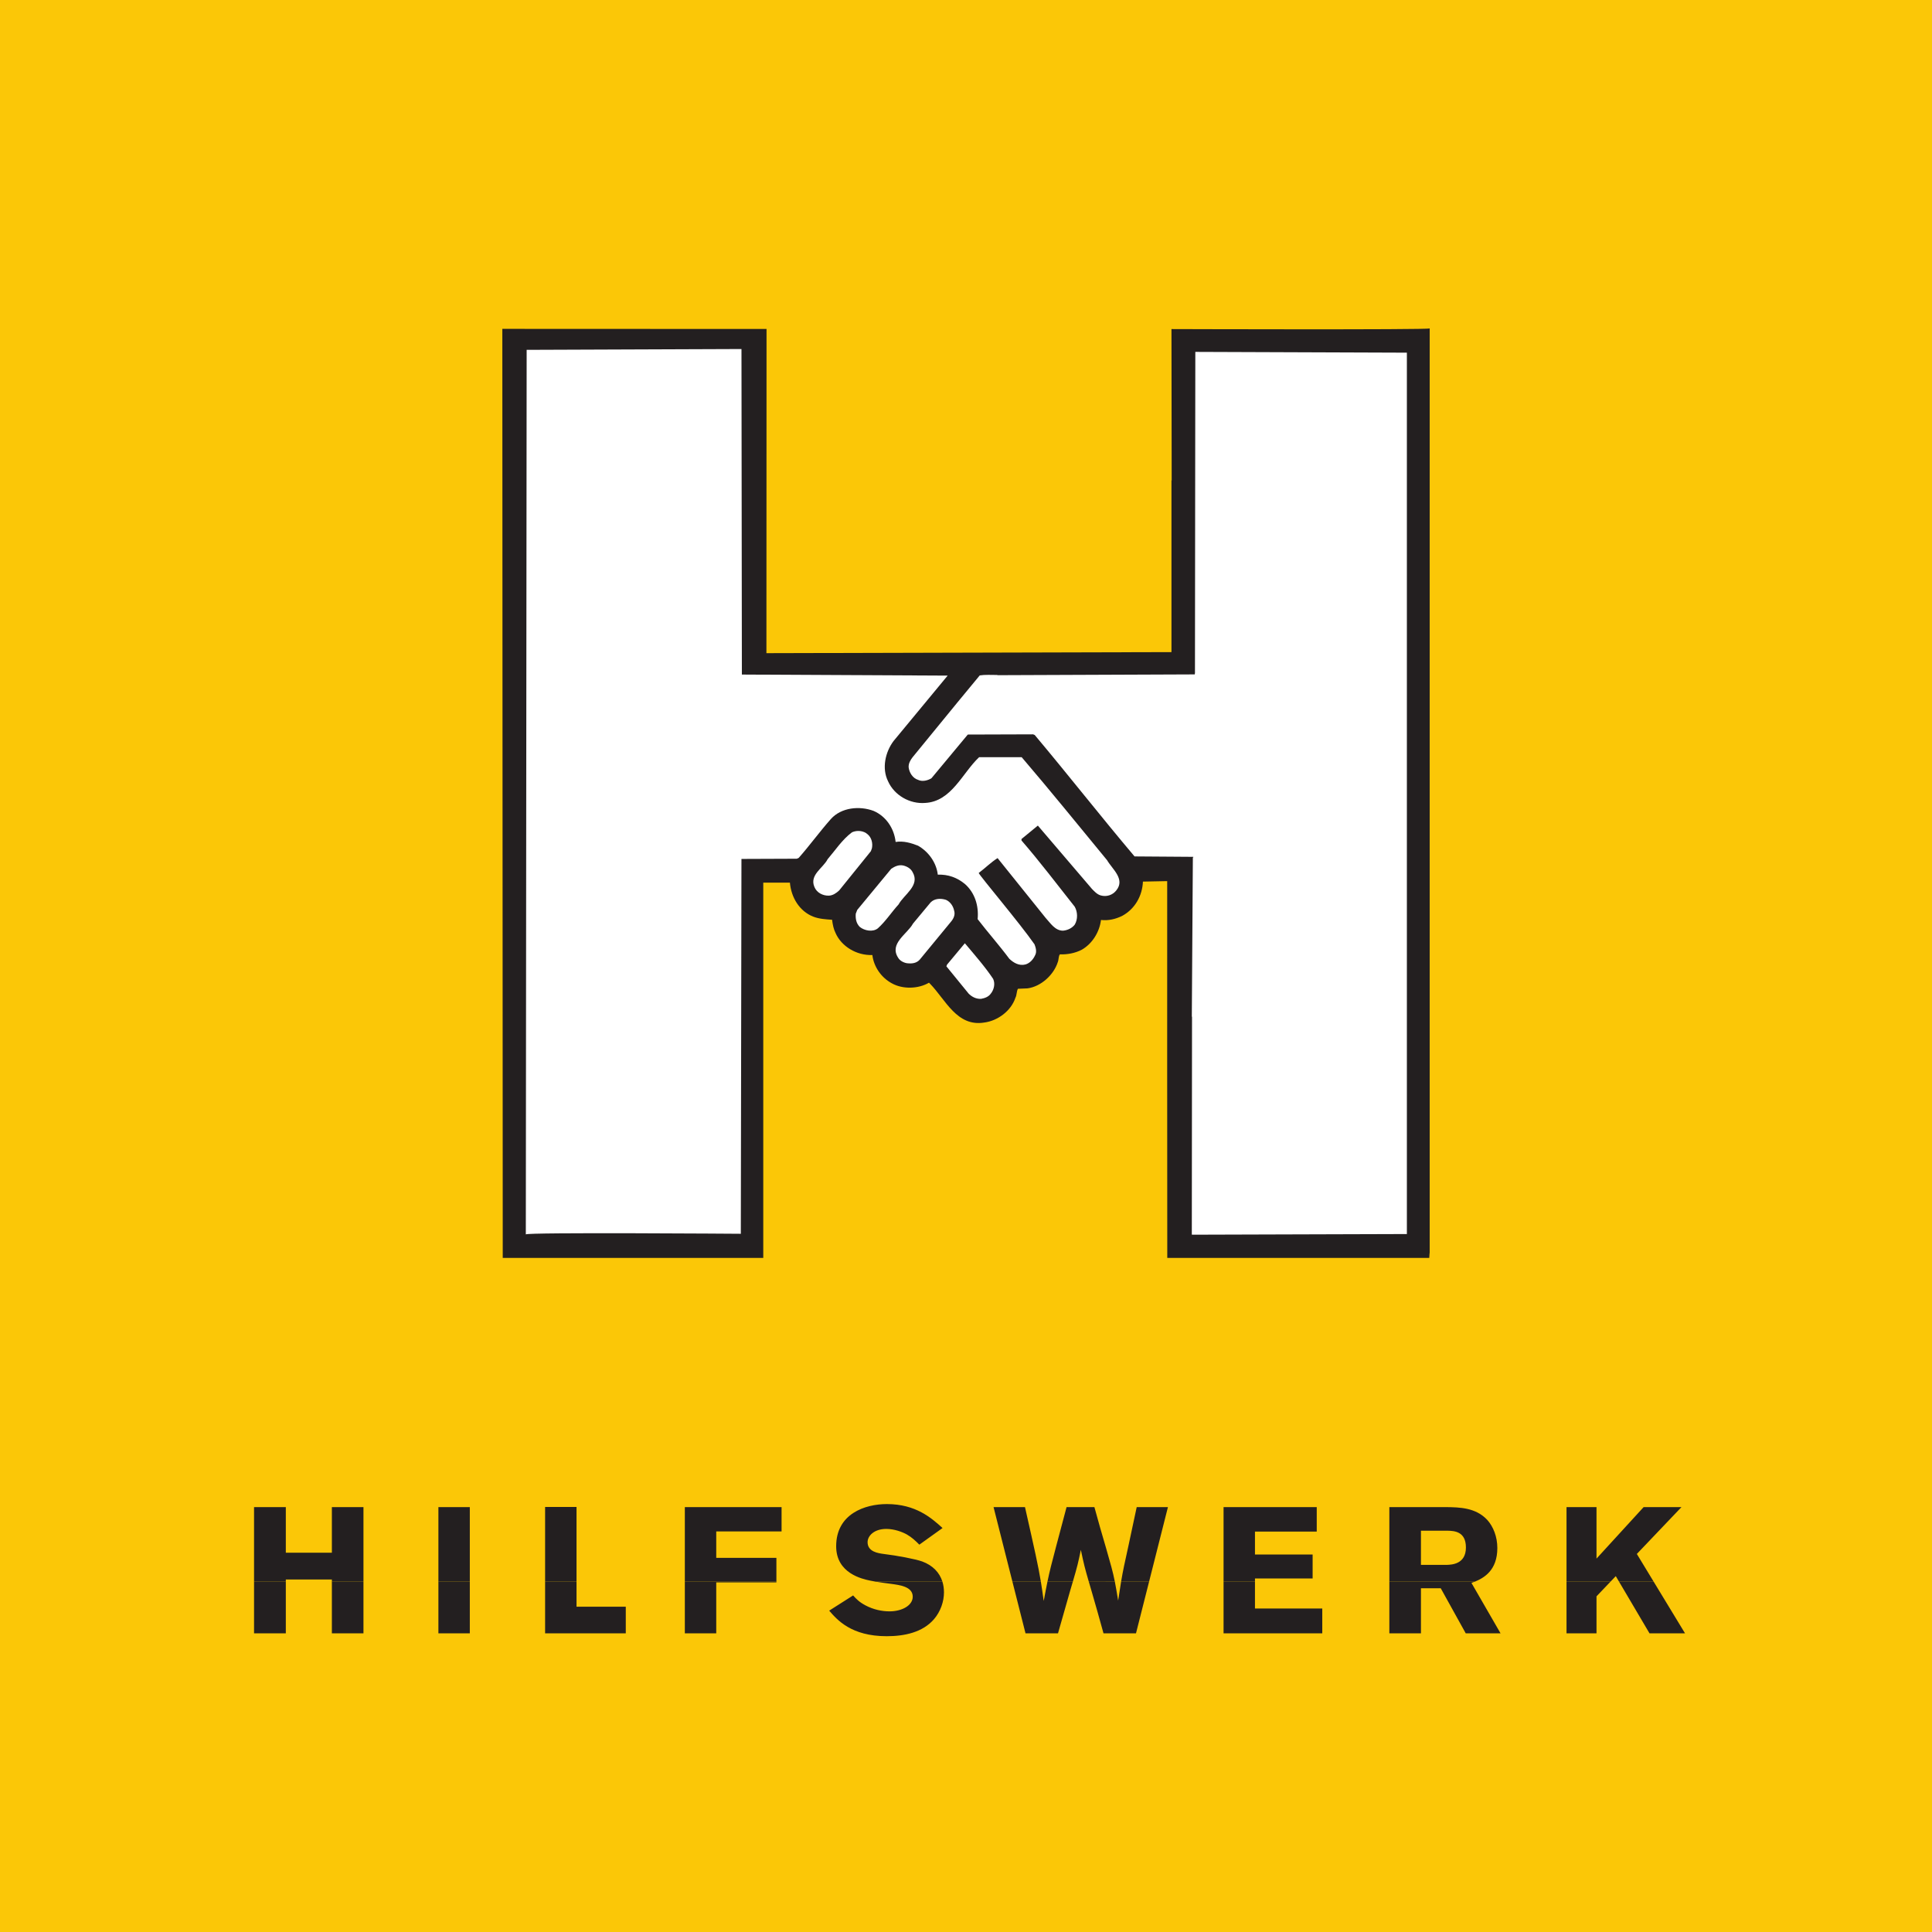
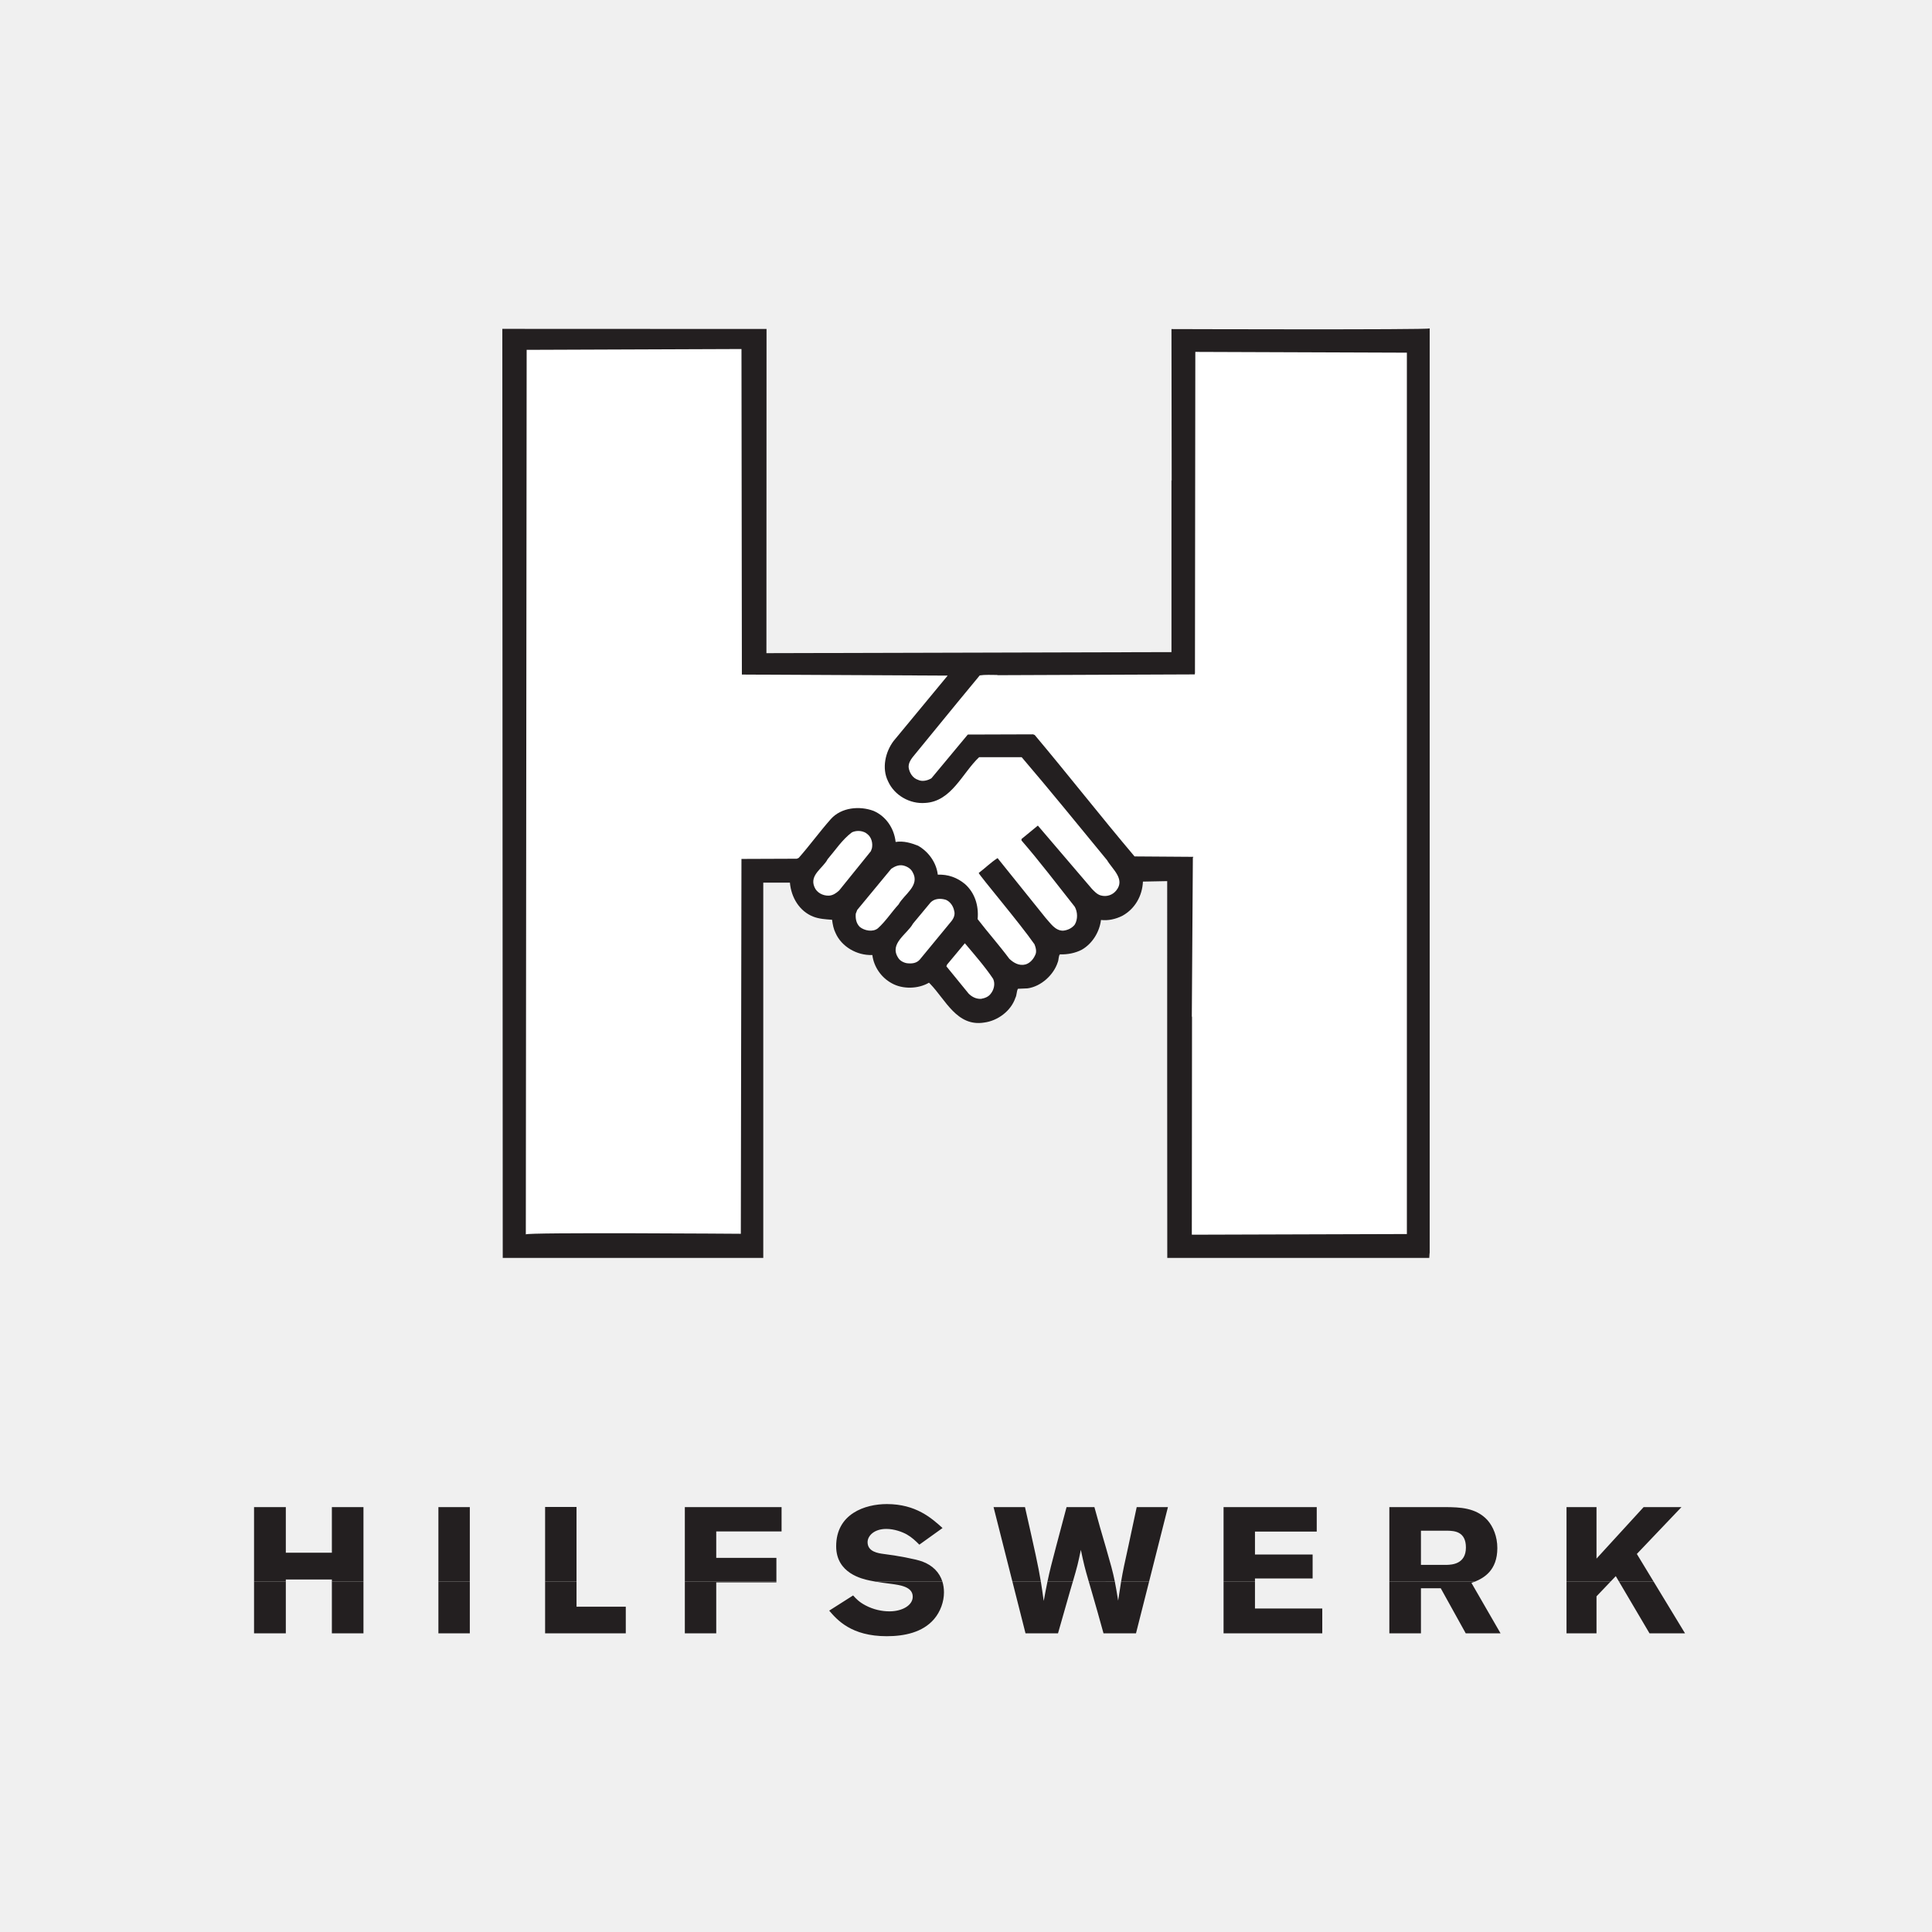
<svg xmlns="http://www.w3.org/2000/svg" viewBox="0 0 377.947 377.947" height="377.947" width="377.947" xml:space="preserve" id="svg2" version="1.1">
  <defs id="defs6" />
  <g transform="matrix(1.333333,0,0,-1.333333,0,377.9467)" id="g10">
    <g transform="scale(0.1)" id="g12">
-       <path id="path14" style="fill:#fbc707;fill-opacity:1;fill-rule:nonzero;stroke:none" d="M 0,2834.61 H 2834.6 V 0 H 0 v 2834.61" />
      <path id="path16" style="fill:#231f20;fill-opacity:1;fill-rule:evenodd;stroke:none" d="m 2375.46,513.98 44.69,-75.8 h 52.11 l -46.02,75.8 h -50.78 z m -77.09,0 v -75.8 h 44 v 54.3 l 20.51,21.5 h -64.51 z m -259.94,0 v -75.8 h 46.36 v 66.121 h 29.07 l 36.66,-66.121 h 51.07 l -42.69,73.98 c 1.46,0.559 3.12,1.168 4.88,1.879 l -125.35,-0.059 z m -243.24,0 v -75.8 h 144.82 v 36.468 h -98.73 v 39.332 h -46.09 z m -197.7,0 c 1.21,-4.179 2.62,-8.968 4.28,-14.671 6.03,-20.207 11.52,-40.668 17.28,-61.129 h 47.66 l 19.2,75.8 h -41.06 c -1.25,-7.519 -2.57,-16.121 -4.31,-27.789 -1.9,11.809 -3.38,20.36 -4.85,27.789 h -38.2 z m -112.07,0 19.2,-75.8 h 47.66 l 17.81,62.441 c 1.5,5.117 2.81,9.539 3.96,13.418 l -37.24,-0.059 c -1.6,-7.64 -3.28,-16.421 -5.49,-28.32 -1.51,10.988 -2.76,19.692 -4.18,28.34 l -41.72,-0.02 z m -200.41,0 c 7.25,-1.25 14.59,-2.179 21.93,-3.128 13.62,-1.84 32.21,-4.204 32.21,-18.903 0,-12.847 -15.71,-21.5 -34.05,-21.5 -10.73,0 -23.3,2.36 -35.61,8.93 -9.16,4.98 -13.09,9.18 -17.81,14.422 L 1216.59,471.5 c 11.53,-13.379 32.21,-37.52 84.33,-37.52 25.92,0 52.63,5.508 69.4,24.93 9.68,11.281 14.66,25.969 14.66,39.352 0,5.59 -0.77,10.867 -2.28,15.75 l -97.69,-0.032 z m -280.23,0 v -75.8 h 46.08 v 74.769 h 88.26 v 1.031 h -134.34 z m -205.01,0 v -75.8 h 118.367 v 39.09 h -72.278 v 36.71 H 799.77 Z m -156.555,0 v -75.8 h 46.094 v 75.8 h -46.094 z m -156.297,0 v -75.8 h 46.352 v 75.8 h -46.352 z m -114.18,0 v -75.8 h 46.614 v 75.8 h -46.614 v 0" />
      <path id="path18" style="fill:#231f20;fill-opacity:1;fill-rule:evenodd;stroke:none" d="m 2124.07,588.762 c 9.69,-0.25 26.7,-1.043 26.7,-24.66 0,-24.661 -21.21,-25.18 -27.75,-25.454 h -38.23 v 50.114 h 39.28 z m 238.81,-74.782 7.77,8.149 4.81,-8.149 h 50.78 l -24.69,40.68 65.47,68.738 h -55.51 l -69.14,-75.558 v 75.558 h -44 V 513.98 h 64.51 z m -199.1,0 c 13.3,5.43 33.09,16.45 33.09,49.34 0,16.789 -6.02,31.481 -14.67,41.18 -17.01,18.371 -41.12,18.629 -60.49,18.898 h -83.28 V 513.98 h 125.35 z m -322.5,0 v 4.739 h 84.59 v 35.152 h -84.59 v 33.578 h 90.62 v 35.949 H 1795.19 V 513.98 h 46.09 z m -155.37,0 27.67,109.418 h -45.82 c -3.92,-18.628 -8.12,-37.519 -12.05,-56.41 -5.7,-25.777 -8.14,-36.886 -10.86,-53.019 l 41.06,0.011 z m -111.86,0 c 6.74,23.02 7.72,27.192 11.74,46.711 4.59,-21.632 5.72,-26.152 11.7,-46.75 l 38.2,0.039 c -3.02,15.168 -6.11,25.649 -12.97,49.59 -6.03,19.95 -11.52,39.891 -17.03,59.828 h -40.84 l -15.19,-57.199 c -6.56,-24.828 -9.51,-36.109 -12.85,-52.179 l 37.24,-0.04 z m -46.91,0 c -3.79,22.989 -8.85,45.579 -23.3,109.418 h -46.1 l 27.68,-109.418 h 41.72 z m -144.44,0 c -4.19,13.461 -14.11,23.891 -29.67,29.661 -10.48,3.679 -36.92,8.668 -56.57,11.019 -7.85,1.051 -23.56,3.149 -23.56,17.309 0,8.929 9.16,19.422 27.5,19.422 11.78,0 23.56,-4.469 30.11,-8.141 7.33,-4.199 12.57,-9.18 18.33,-14.949 l 34.05,24.398 c -15.98,14.43 -39.02,35.153 -81.71,35.153 -31.95,0 -74.37,-14.161 -74.37,-61.911 0,-39.871 38.49,-48.011 49.75,-50.371 2.8,-0.59 5.62,-1.121 8.45,-1.601 l 97.69,0.011 z m -243.58,0 v 34.911 h -88.26 v 38.828 h 95.85 v 35.679 H 1004.78 V 513.98 h 134.34 z m -293.261,0 V 623.648 H 799.77 V 513.98 h 46.089 z m -156.55,0 V 623.398 H 643.215 V 513.98 h 46.094 z m -269.957,0 v 3.168 h 67.566 v -3.168 h 46.352 v 109.418 h -46.352 v -66.91 h -67.566 v 66.91 H 372.738 V 513.98 h 46.614 v 0" />
      <path id="path20" style="fill:#231f20;fill-opacity:1;fill-rule:nonzero;stroke:none" d="m 737.008,2352.09 387.642,-0.16 -0.17,-475.64 594.28,1.54 v 252.06 l 0.31,-0.31 -0.31,222.2 c 0,0 375.47,-1.23 378.55,0.93 h 0.3 V 989.012 h -0.3 c 0,16.318 -0.62,0 -0.62,0 h -384.08 c -0.22,0.929 -0.12,552.828 -0.12,552.828 l -35.59,-0.7 c -0.91,-20.92 -11.69,-40.01 -30.15,-50.16 -9.85,-4.93 -20.63,-7.39 -31.39,-6.16 -2.17,-17.54 -12.62,-34.78 -28.32,-43.71 -9.55,-4.92 -20.62,-7.08 -32.01,-6.76 -2.15,-2.77 -1.54,-7.7 -3.07,-11.39 -5.86,-18.47 -24.31,-35.69 -44.31,-38.47 l -14.16,-0.61 c -2.17,-4.01 -1.55,-9.24 -3.7,-13.23 -6.46,-19.4 -26.17,-33.86 -45.85,-36.32 -40.02,-6.47 -56.64,33.54 -79.1,56.63 l -1.85,1.84 c -15.7,-9.23 -38.47,-9.85 -54.47,-0.92 -15.39,8.31 -26.47,24 -28.62,41.54 -23.09,-0.92 -45.25,12.63 -53.86,32.01 -3.08,6.16 -4.31,12.62 -5.23,19.7 -9.24,0.61 -19.09,1.23 -27.7,4.62 -20.32,7.99 -32.32,28.31 -34.16,49.85 h -39.09 V 989.012 H 737.621 l -0.613,1363.078 v 0" />
      <path id="path22" style="fill:#ffffff;fill-opacity:1;fill-rule:nonzero;stroke:none" d="m 1749.54,1023.07 c -0.6,-0.63 0,0.72 0,0.11 h -0.92 l 0.3,319.76 h -0.3 l 1.53,233.59 h 0.62 v 0.93 l -86.17,0.61 c -50.47,59.7 -96.33,118.49 -146.5,178.2 l -2.47,0.92 -95.7,-0.31 -53.25,-64.02 c -5.23,-3.38 -13.54,-5.54 -19.69,-2.45 -8.01,2.45 -12.93,10.77 -13.85,18.46 -0.31,5.85 2.77,10.77 5.84,14.77 l 66.48,81.25 32.01,38.78 c 7.7,1.23 17.23,0.62 25.84,0.62 v -0.31 l 289.69,1.15 c 0,0 -0.08,2.23 0.54,1.92 h -0.31 c 0,0 0.53,471.65 0.53,471.26 l 310.39,-1.14 V 1024.03 l -314.61,-0.96 v 0" />
      <path id="path24" style="fill:#ffffff;fill-opacity:1;fill-rule:nonzero;stroke:none" d="m 771.477,1023.49 1.226,1297.82 315.177,1.2 0.59,-476.99 v -0.62 l 301.91,-1.54 -79.4,-96.03 c -12.01,-15.99 -17.54,-40 -8,-59.08 9.23,-20.62 32.01,-33.54 54.47,-31.7 38.78,2.15 54.47,44.01 79.1,67.09 h 62.46 c 41.86,-48.93 82.48,-99.1 125.28,-151.11 7.38,-12.92 27.07,-27.7 13.53,-44.32 -5.23,-6.76 -14.16,-9.84 -22.77,-7.38 -5.55,1.53 -9.55,6.15 -12.93,9.54 -26.78,31.39 -79.4,92.94 -79.4,92.94 l -24,-19.7 v -2.14 c 26.76,-30.79 52.31,-64.64 78.16,-97.26 4.32,-7.7 4.61,-18.47 0,-26.16 -4,-5.23 -10.46,-8.31 -17.22,-8.93 -11.7,0 -18.48,11.09 -25.55,18.78 l -70.49,87.71 c -10.47,-6.77 -17.54,-14.15 -27.69,-21.85 3.08,-6.16 60.02,-73.25 81.87,-104.64 1.84,-4.62 3.69,-11.08 0.92,-16 -2.77,-6.16 -7.69,-11.7 -14.16,-13.54 -9.24,-2.47 -17.54,2.46 -23.69,8.3 -15.39,20.63 -31.09,38.17 -46.49,58.17 1.86,20.01 -4.3,38.78 -18.46,51.39 -11.38,9.55 -24.92,14.47 -40,13.86 -2.16,18.15 -13.85,33.85 -28.93,42.47 -10.16,4 -21.24,7.38 -32.93,5.54 -2.16,19.69 -13.85,37.55 -32.32,45.54 -20.62,7.7 -47.39,5.24 -62.78,-12 -16.62,-18.77 -30.78,-38.46 -47.09,-56.93 l -2.77,-1.23 -81.25,-0.31 -0.92,-549.97 c 0,0 -315.891,2.39 -315.453,-0.92 v 0" />
      <path id="path26" style="fill:#ffffff;fill-opacity:1;fill-rule:nonzero;stroke:none" d="m 1421.16,1376.8 -32.62,40.01 0.92,2.46 26.16,31.39 c 13.23,-15.7 30.15,-35.08 41.54,-52.32 3.4,-7.38 0.94,-16.31 -3.69,-21.86 -3.38,-4.6 -8.93,-6.46 -14.16,-7.38 -7.39,-0.31 -13.53,3.08 -18.15,7.7 v 0" />
      <path id="path28" style="fill:#ffffff;fill-opacity:1;fill-rule:nonzero;stroke:none" d="m 1317.75,1429.42 c -13.54,20.93 13.54,34.78 21.85,50.17 l 25.85,31.08 c 5.85,5.84 14.77,6.16 22.47,3.7 6.46,-2.78 10.77,-9.55 12,-16.01 1.85,-5.85 -0.92,-11.69 -4.61,-16.01 l -45.86,-55.7 c -4.92,-5.54 -12,-6.15 -19.08,-5.23 -4.93,0.92 -10.16,3.7 -12.62,8 v 0" />
      <path id="path30" style="fill:#ffffff;fill-opacity:1;fill-rule:nonzero;stroke:none" d="m 1261.43,1474.66 c -5.23,5.23 -6.46,12.31 -5.85,19.39 l 2.15,5.54 49.86,60.32 c 4.93,3.39 10.77,6.16 17.24,4.92 5.54,-1.23 11.39,-4.3 14.15,-9.84 11.39,-19.7 -12.61,-32.63 -20.62,-47.39 -10.46,-11.4 -18.77,-24.63 -30.46,-35.09 -7.39,-5.85 -19.7,-3.39 -26.47,2.15 v 0" />
      <path id="path32" style="fill:#ffffff;fill-opacity:1;fill-rule:nonzero;stroke:none" d="m 1194.95,1533.14 c -7.69,17.85 12.62,27.7 19.39,40.93 11.39,13.24 21.24,28.63 35.7,39.4 7.39,3.38 17.24,2.46 23.09,-3.08 5.53,-4.62 7.69,-12.93 6.15,-20.32 l -1.54,-4.31 -46.47,-57.55 c -4.31,-4 -9.23,-7.38 -15.08,-7.69 -8.93,-0.3 -17.85,4.31 -21.24,12.62 v 0" />
    </g>
  </g>
</svg>
